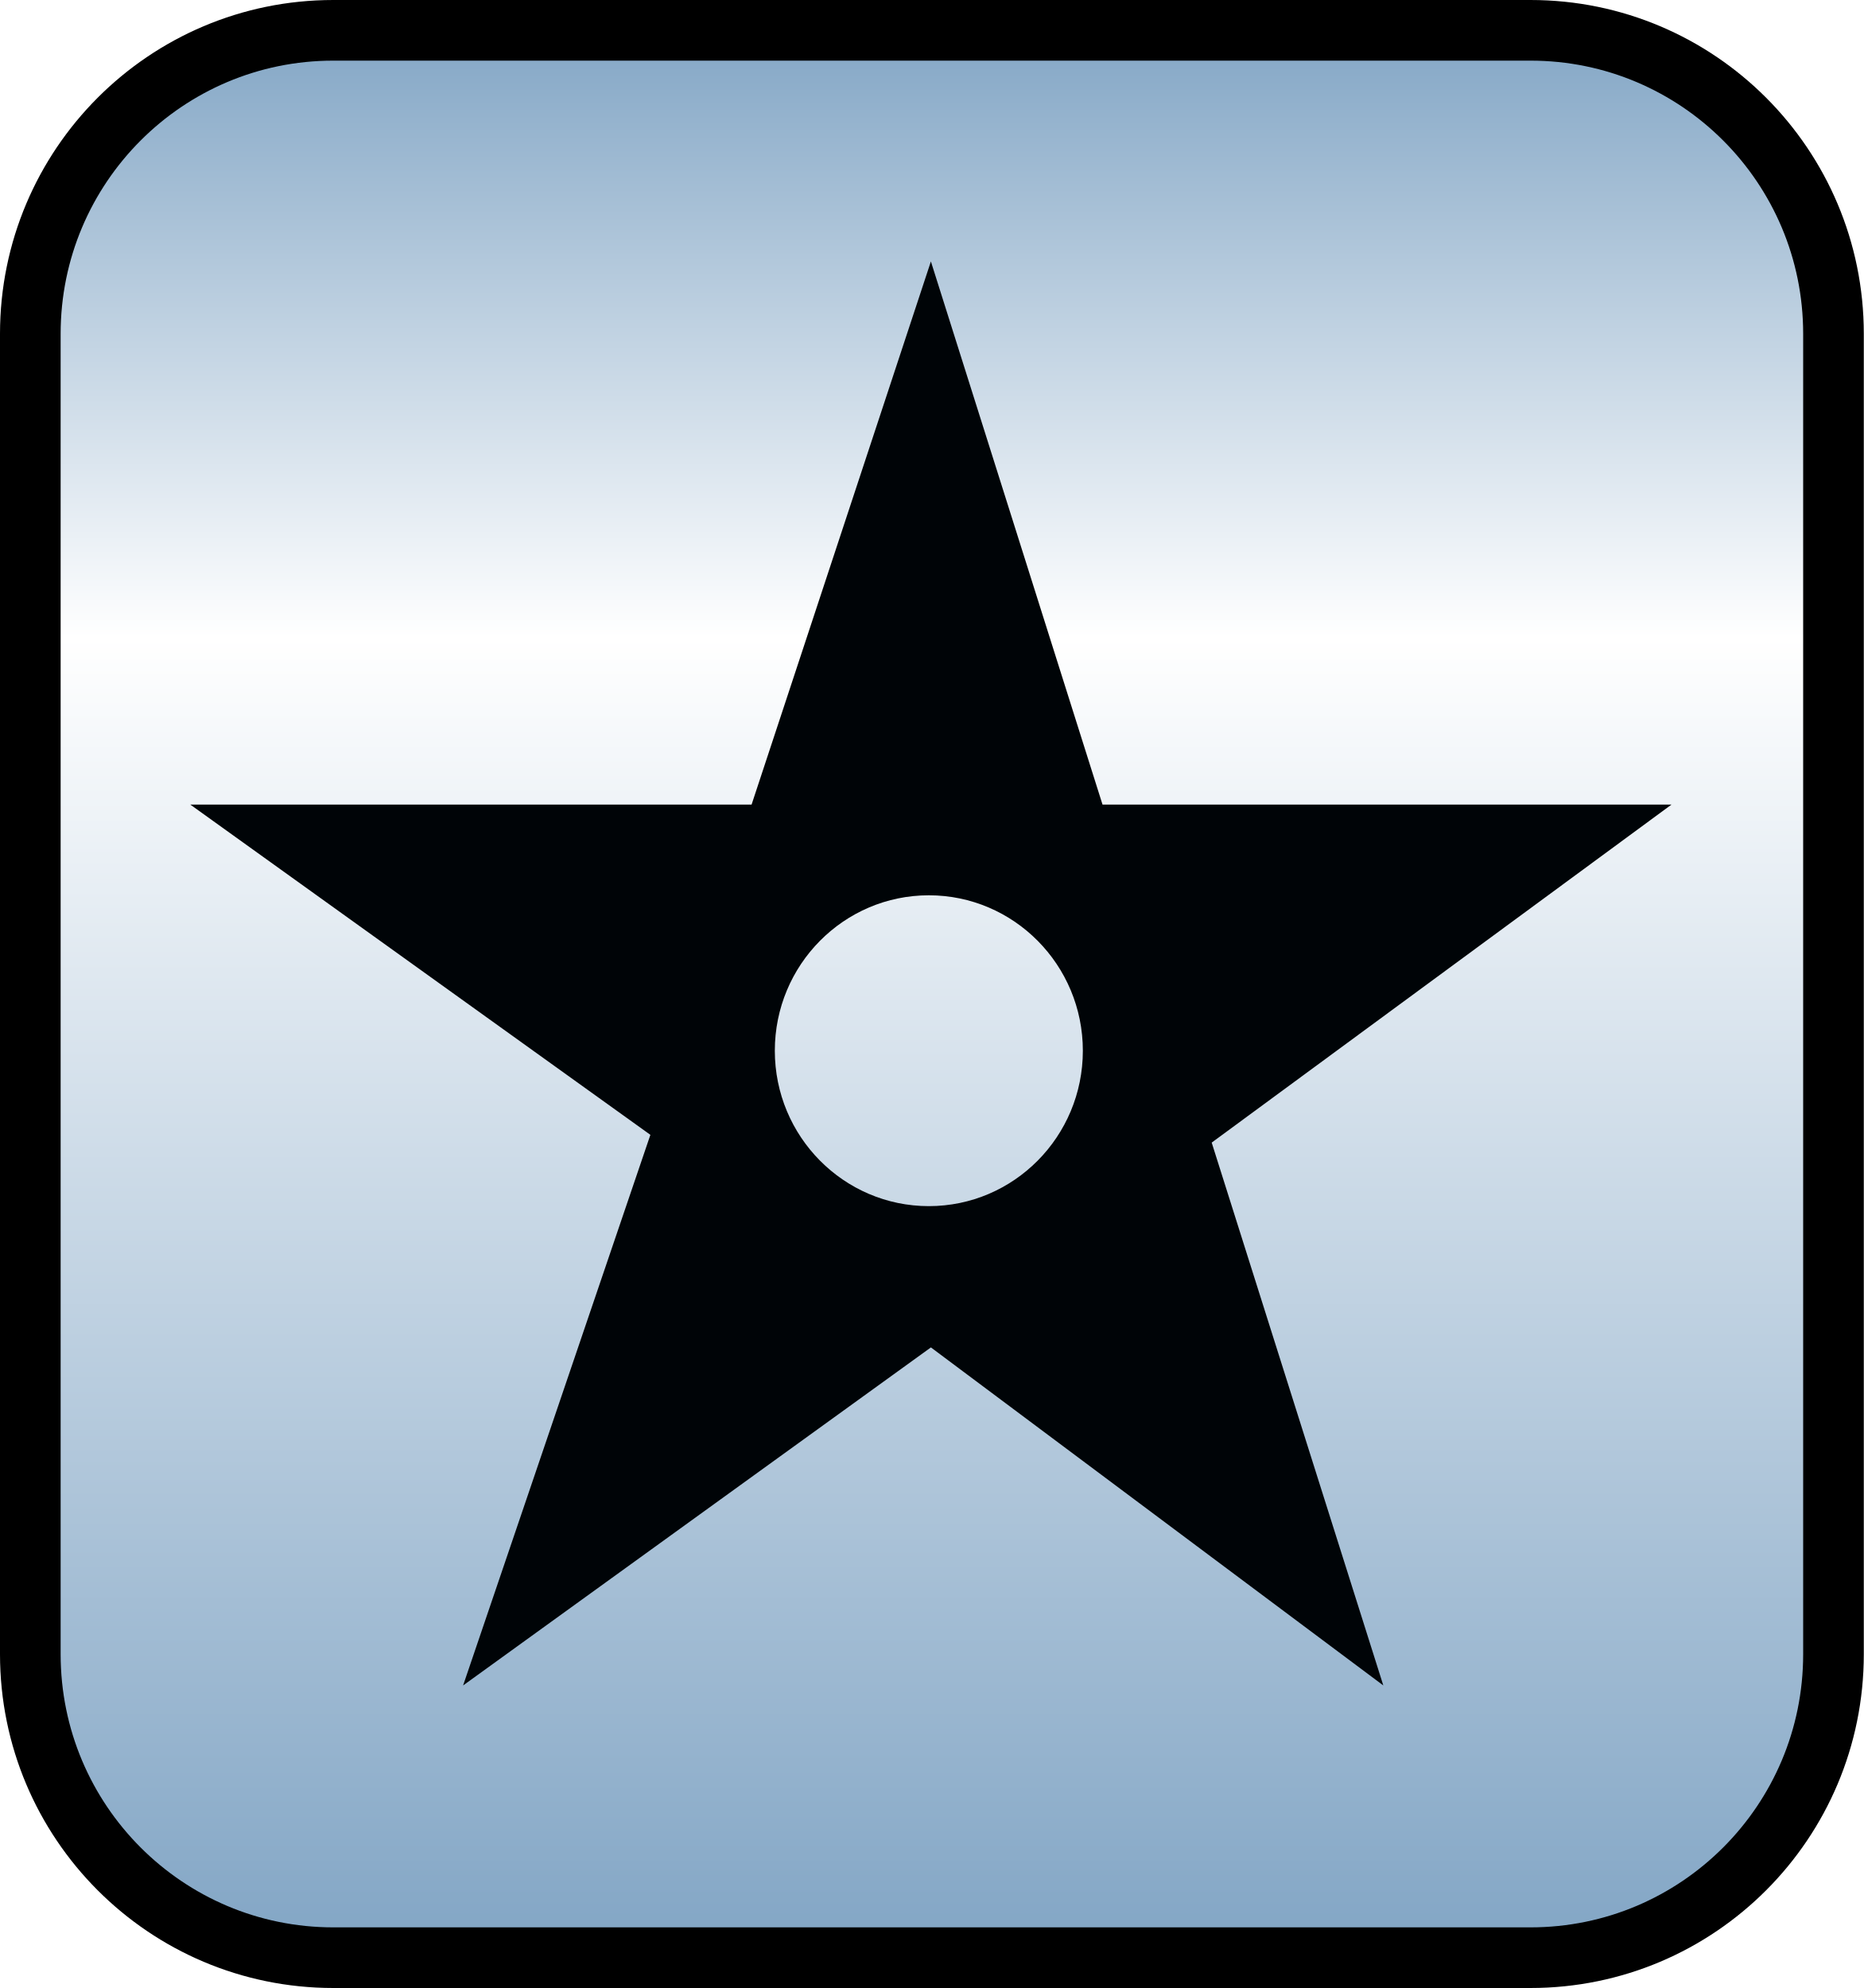
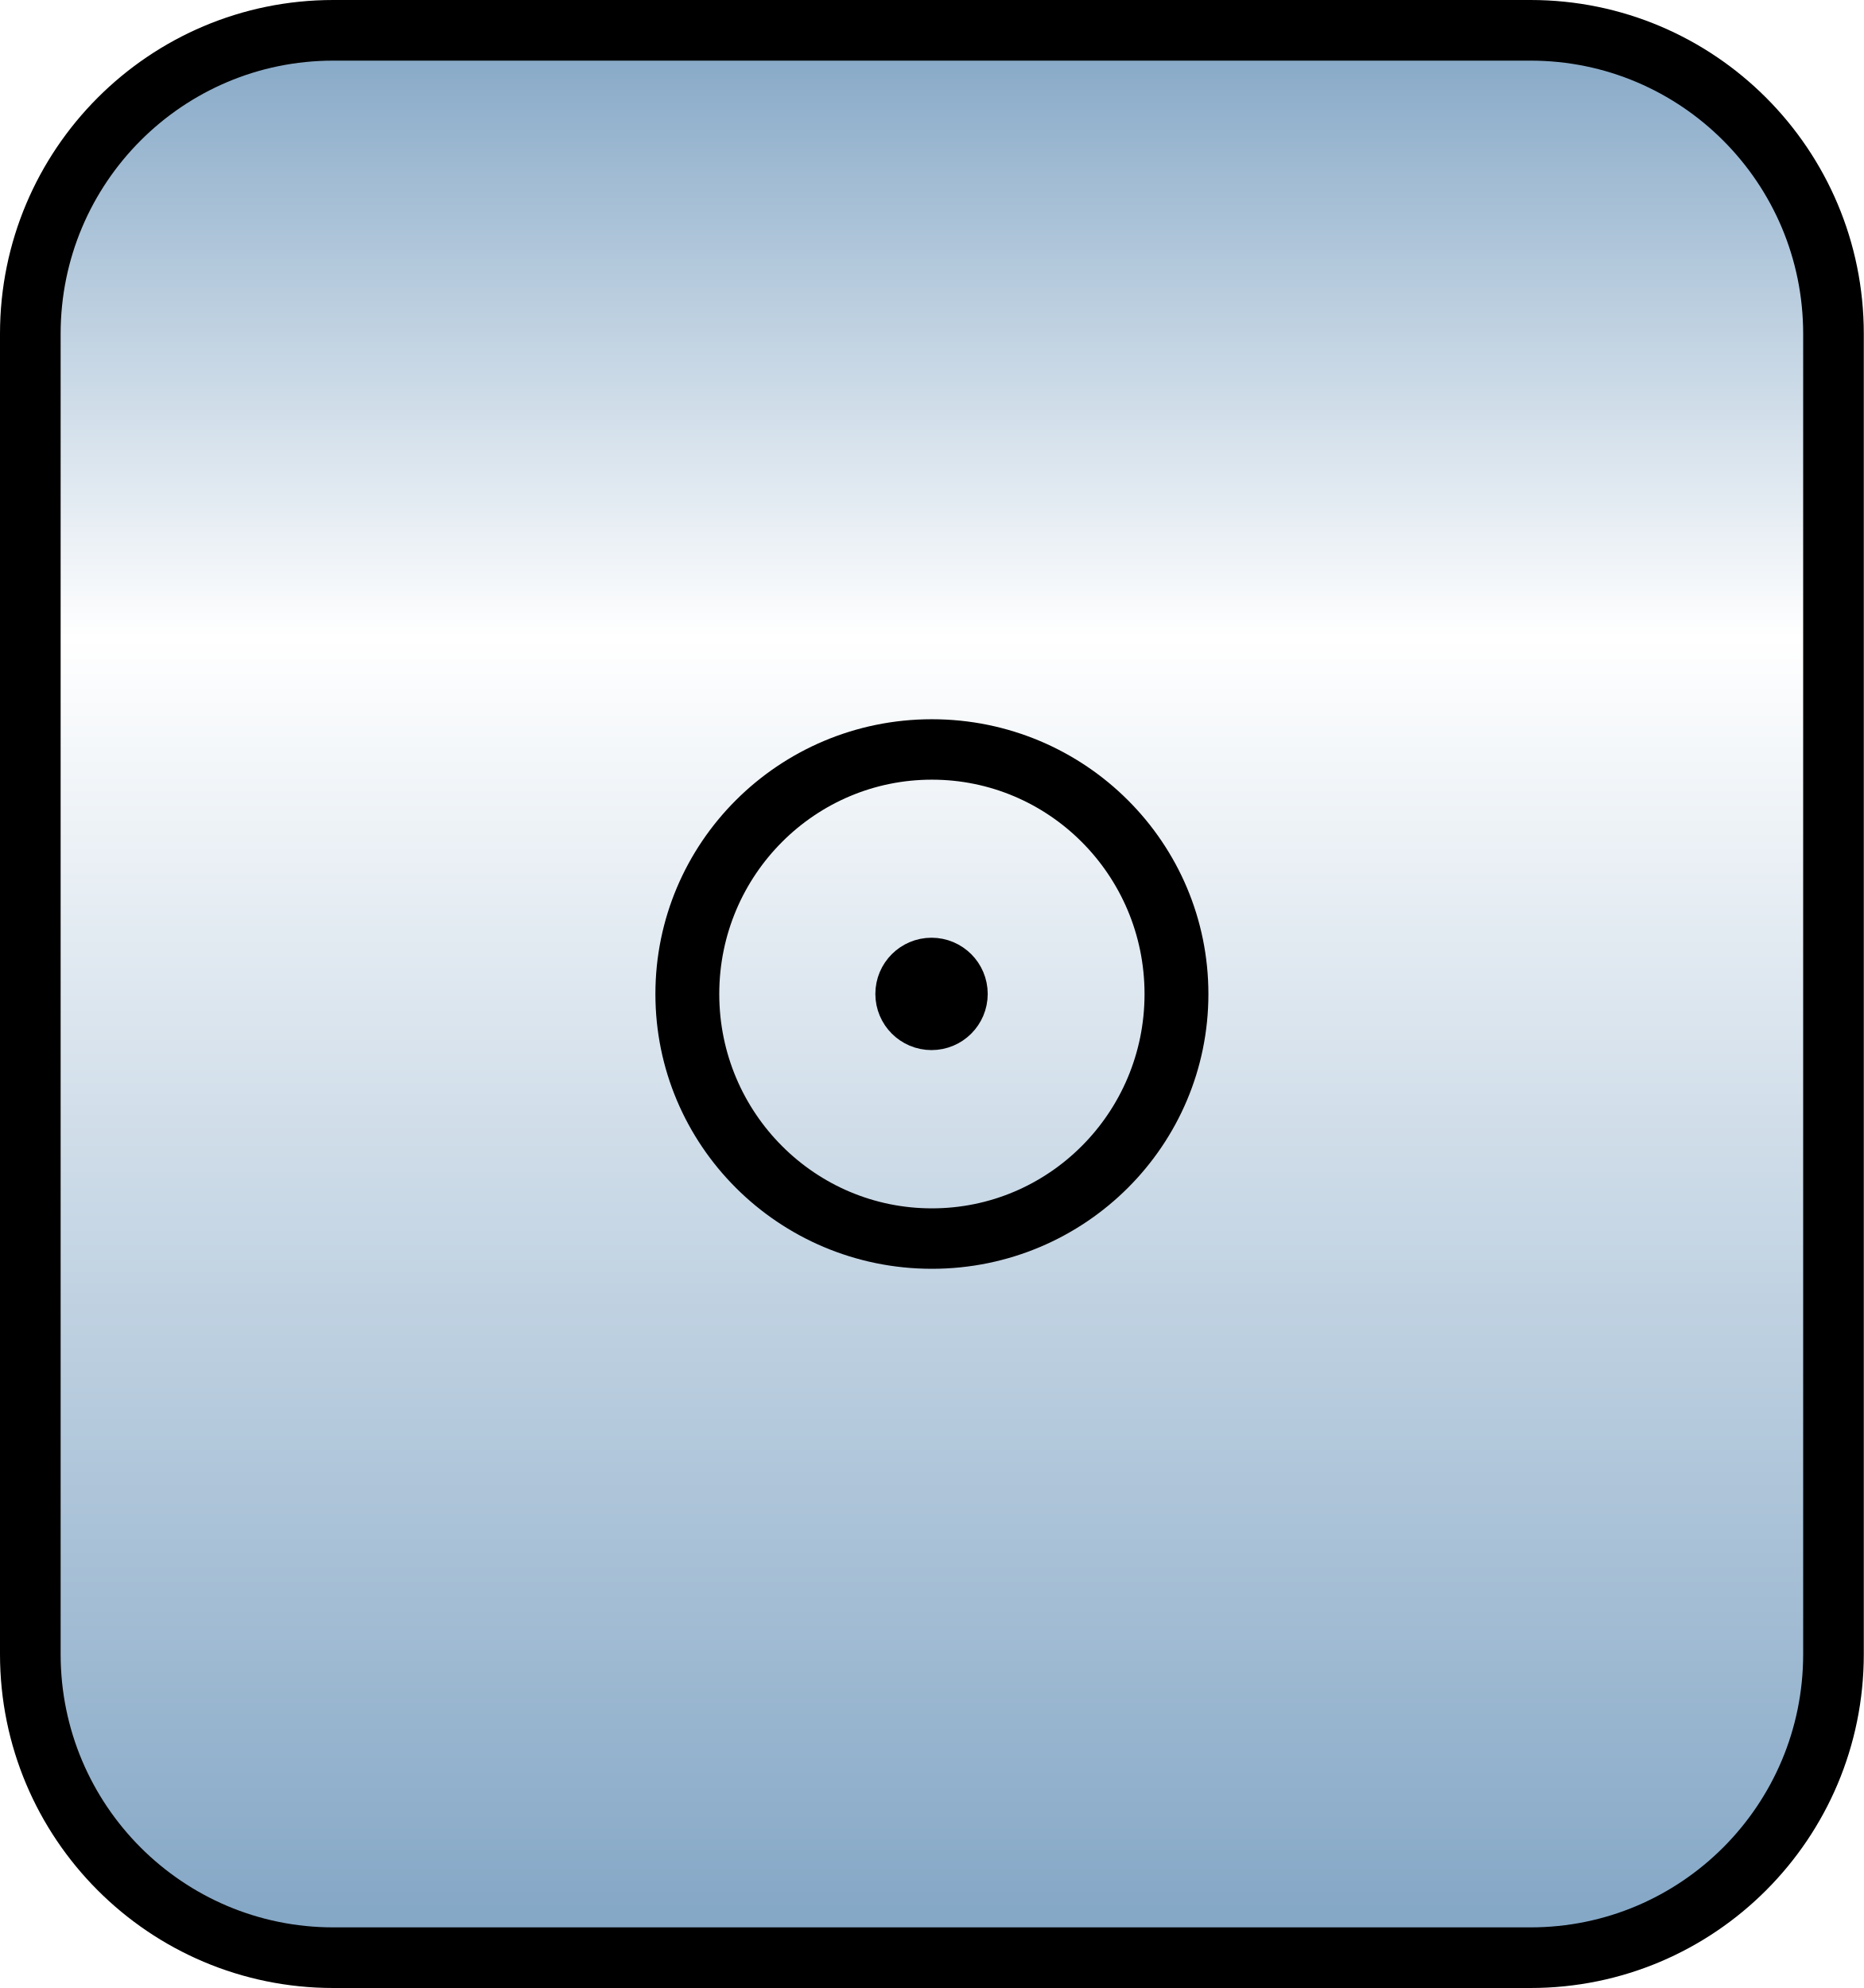
<svg xmlns="http://www.w3.org/2000/svg" xmlns:xlink="http://www.w3.org/1999/xlink" width="30" height="32" id="svg2" version="1.1" style="display:inline">
  <defs id="defs4">
    <linearGradient id="linearGradient3638">
      <stop id="stop3640" offset="0" style="stop-color:#80a4c4;stop-opacity:1" />
      <stop style="stop-color:#ffffff;stop-opacity:1" offset="0.18" id="stop3642" />
      <stop id="stop3646" offset="0.499" style="stop-color:#ffffff;stop-opacity:1" />
      <stop id="stop3644" offset="1" style="stop-color:#80a4c4;stop-opacity:1" />
    </linearGradient>
    <linearGradient id="linearGradient3606">
      <stop style="stop-color:#80a4c4;stop-opacity:1" offset="0" id="stop3608" />
      <stop id="stop3614" offset="0.317" style="stop-color:#ffffff;stop-opacity:1" />
      <stop style="stop-color:#80a4c4;stop-opacity:1" offset="1" id="stop3610" />
    </linearGradient>
    <linearGradient xlink:href="#linearGradient3606" id="linearGradient3612" x1="50.003" y1="1012.422" x2="50.003" y2="1052.36" gradientUnits="userSpaceOnUse" gradientTransform="matrix(0.2916875,0,0,0.7865839,0.4148849,224.3004)" />
    <linearGradient xlink:href="#linearGradient3638" id="linearGradient3636" gradientUnits="userSpaceOnUse" x1="50.003" y1="1012.422" x2="50.003" y2="1052.36" />
  </defs>
  <g id="layer1" transform="translate(0,-1020.362)" style="display:inline">
    <rect y="1020.85" x="0.488" height="31.024" width="29.024" id="rect3618" style="fill:url(#linearGradient3612);fill-opacity:1;stroke:#000000;stroke-width:0.976;stroke-linejoin:round;stroke-miterlimit:4;stroke-opacity:1;stroke-dasharray:none;display:inline" rx="4.877" ry="4.885" />
-     <g transform="matrix(0.2,0,0,0.2,-15.05542,1005.179)" style="display:inline" id="layer1-2">
-       <g transform="translate(-0.00768486,10.41785)" id="g4222">
-         <path d="m 112.555,201.148 15.073,-44.316 -37.03,-26.581 45.175,0 14.431,-43.713 13.812,43.713 45.794,0 -37.007,27.206 13.812,43.69 -36.41,-27.206 -37.649,27.206 z m 49.878,-51.086 c 0,6.905 -5.553,12.508 -12.395,12.508 -6.842,0 -12.395,-5.604 -12.395,-12.508 0,-6.905 5.553,-12.509 12.395,-12.509 6.842,0 12.395,5.604 12.395,12.509 z" id="path12984" style="fill:#000407;fill-opacity:1;fill-rule:evenodd;stroke:none" />
-         <g transform="translate(-9.940159,0.05198145)" id="g2831" style="display:inline">
-           <g transform="translate(-0.04412785,-10.06011)" id="g2992-7" style="display:inline" />
-           <g transform="translate(-0.04730863,-10.02019)" id="g2936-9" style="display:inline" />
-         </g>
-       </g>
+     <g id="g3012" style="stroke:#000000;stroke-width:5;stroke-miterlimit:4;stroke-opacity:1;stroke-dasharray:none;display:inline" transform="matrix(0.2,0,0,0.2,-15.00108,996.3557)">
+       <path style="fill:none;stroke:#000000;stroke-width:18.384;stroke-miterlimit:4;stroke-opacity:1;stroke-dasharray:none" id="path3014" d="m 212.964,160.416 c 0,41.083 -31.523,74.388 -70.407,74.388 -38.885,0 -70.407,-33.305 -70.407,-74.388 0,-41.083 31.523,-74.388 70.407,-74.388 38.885,0 70.407,33.305 70.407,74.388 z" transform="matrix(0.279557,0,0,0.2645974,110.1527,157.587)" />
+       <path transform="matrix(0.9567198,0,0,0.9567198,6.155009,8.309687)" d="m 152.44,200.387 c 0,1.167 -0.946,2.113 -2.113,2.113 -1.167,0 -2.113,-0.946 -2.113,-2.113 0,-1.167 0.946,-2.113 2.113,-2.113 1.167,0 2.113,0.946 2.113,2.113 z" id="path3788" style="fill:#000000;fill-opacity:1;stroke:#000000;stroke-width:5.226;stroke-miterlimit:4;stroke-opacity:1;stroke-dasharray:none" />
    </g>
  </g>
</svg>
